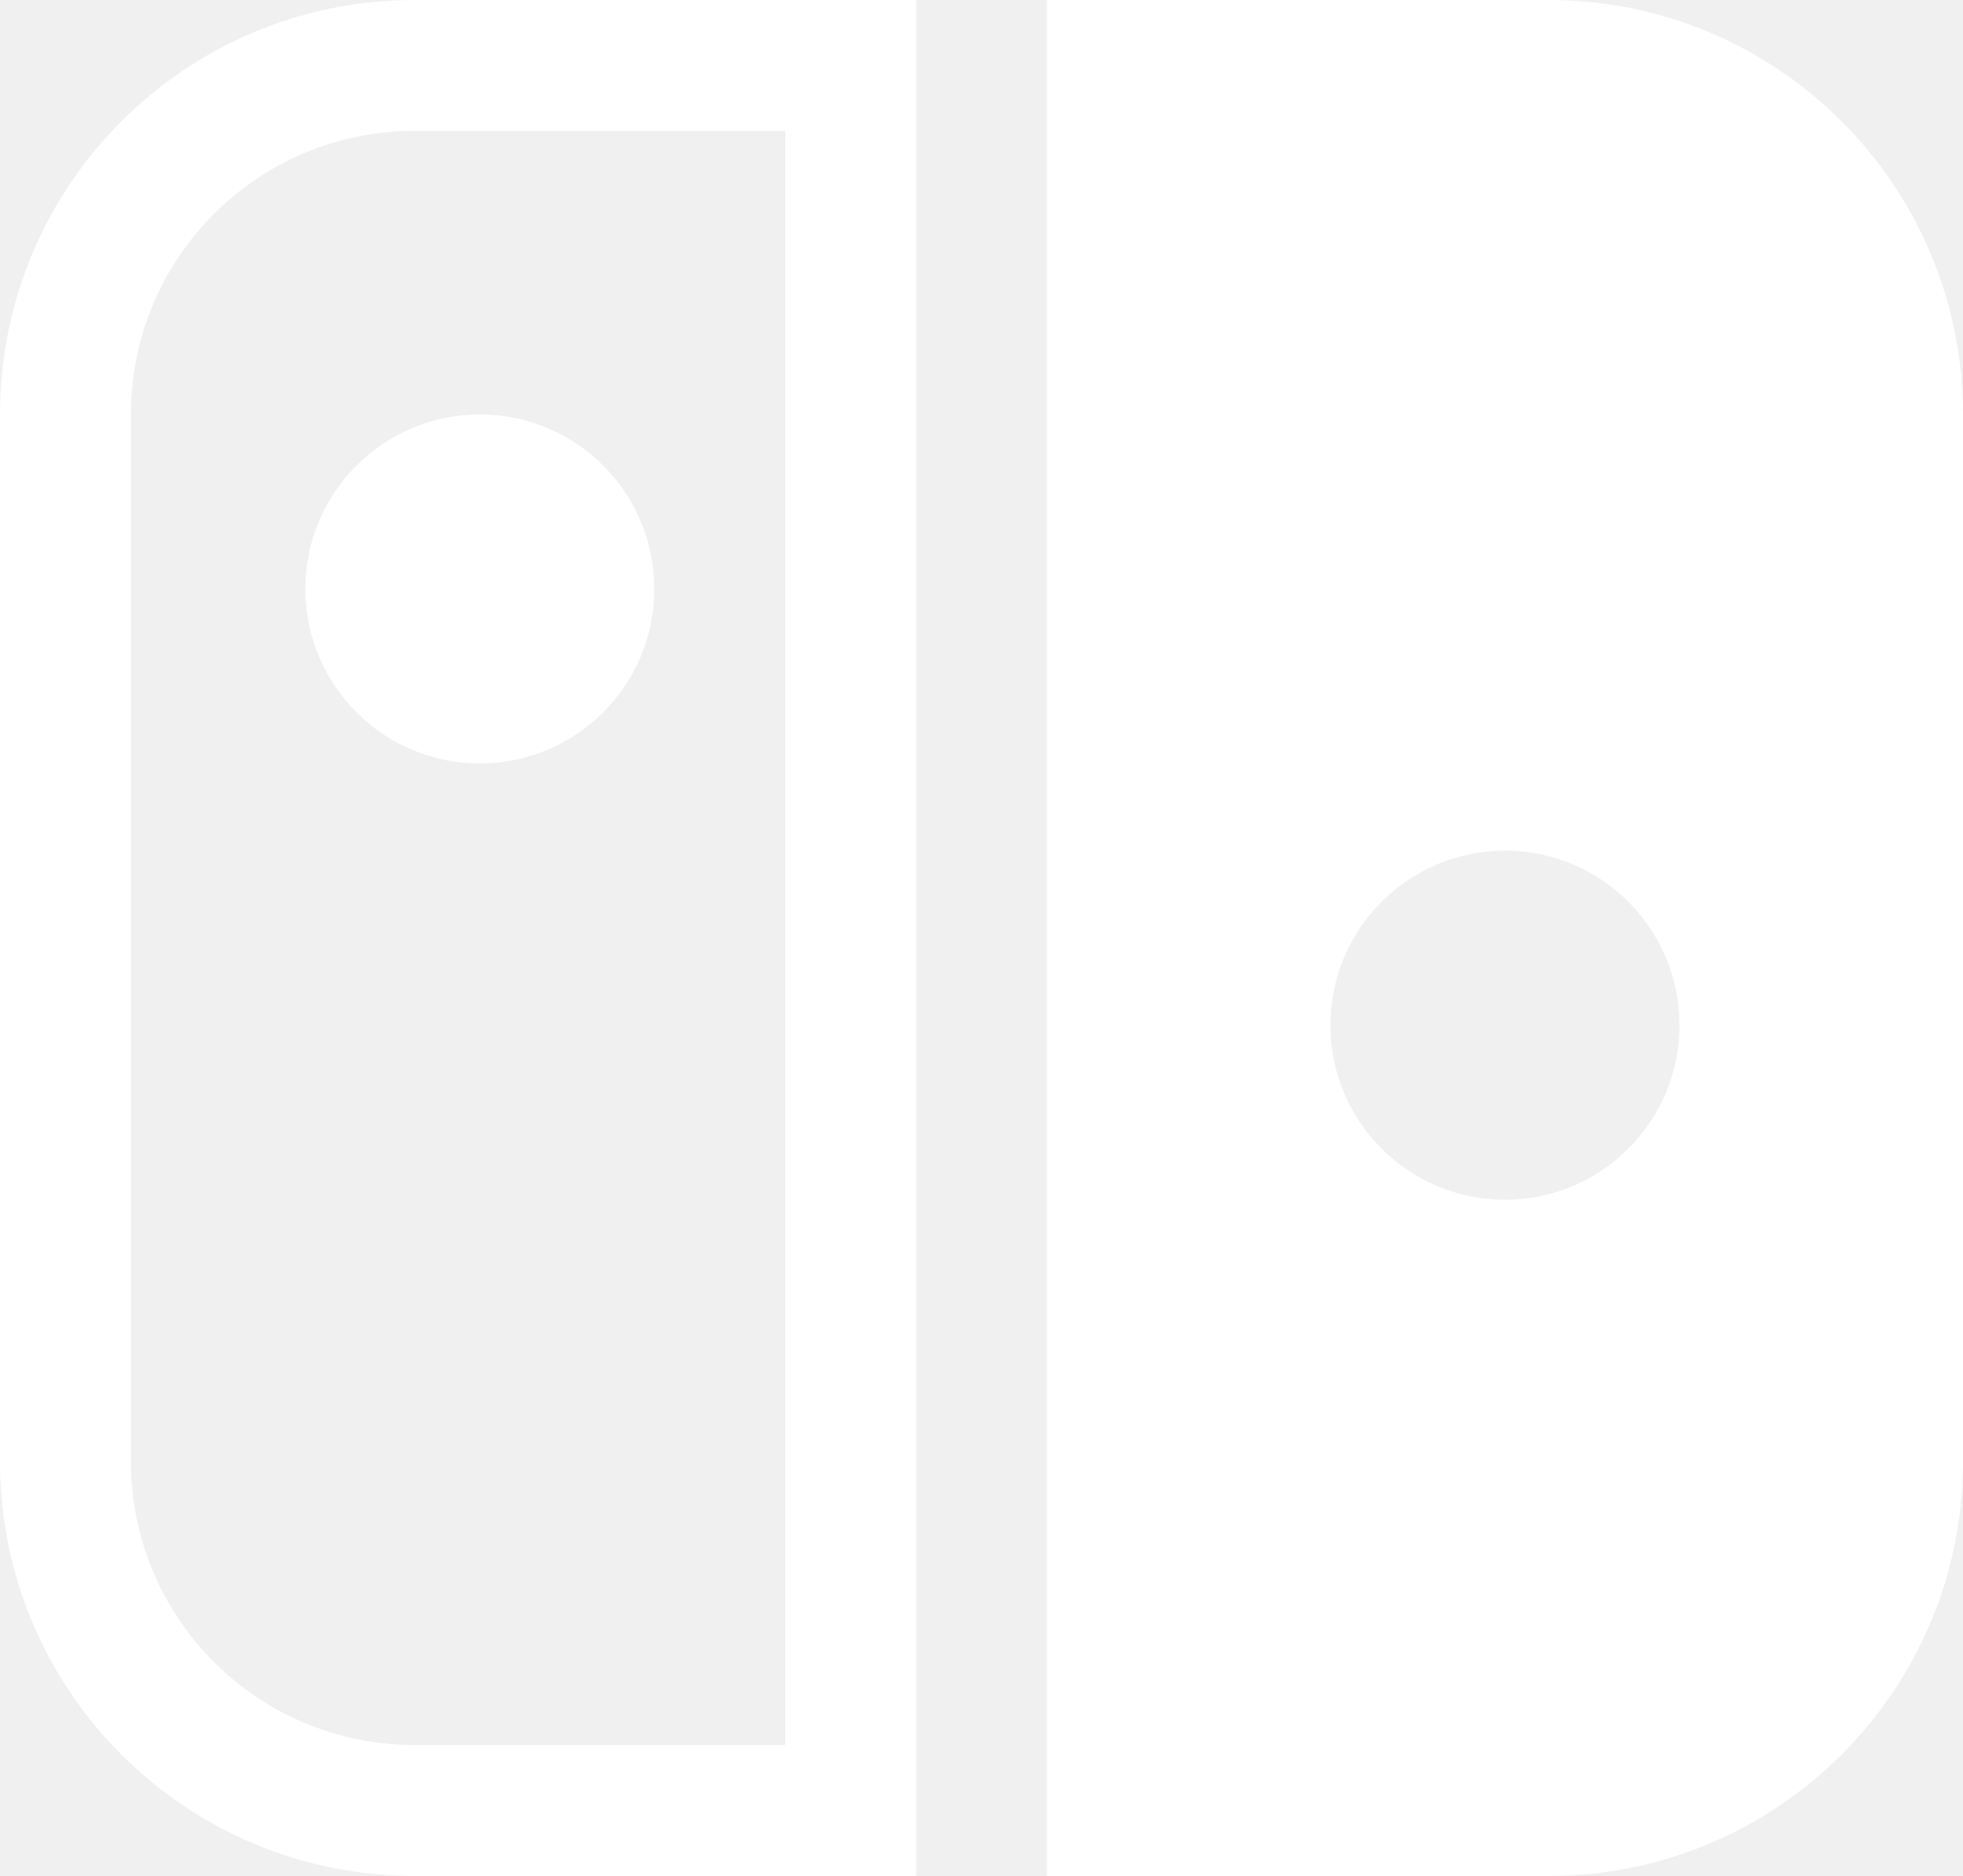
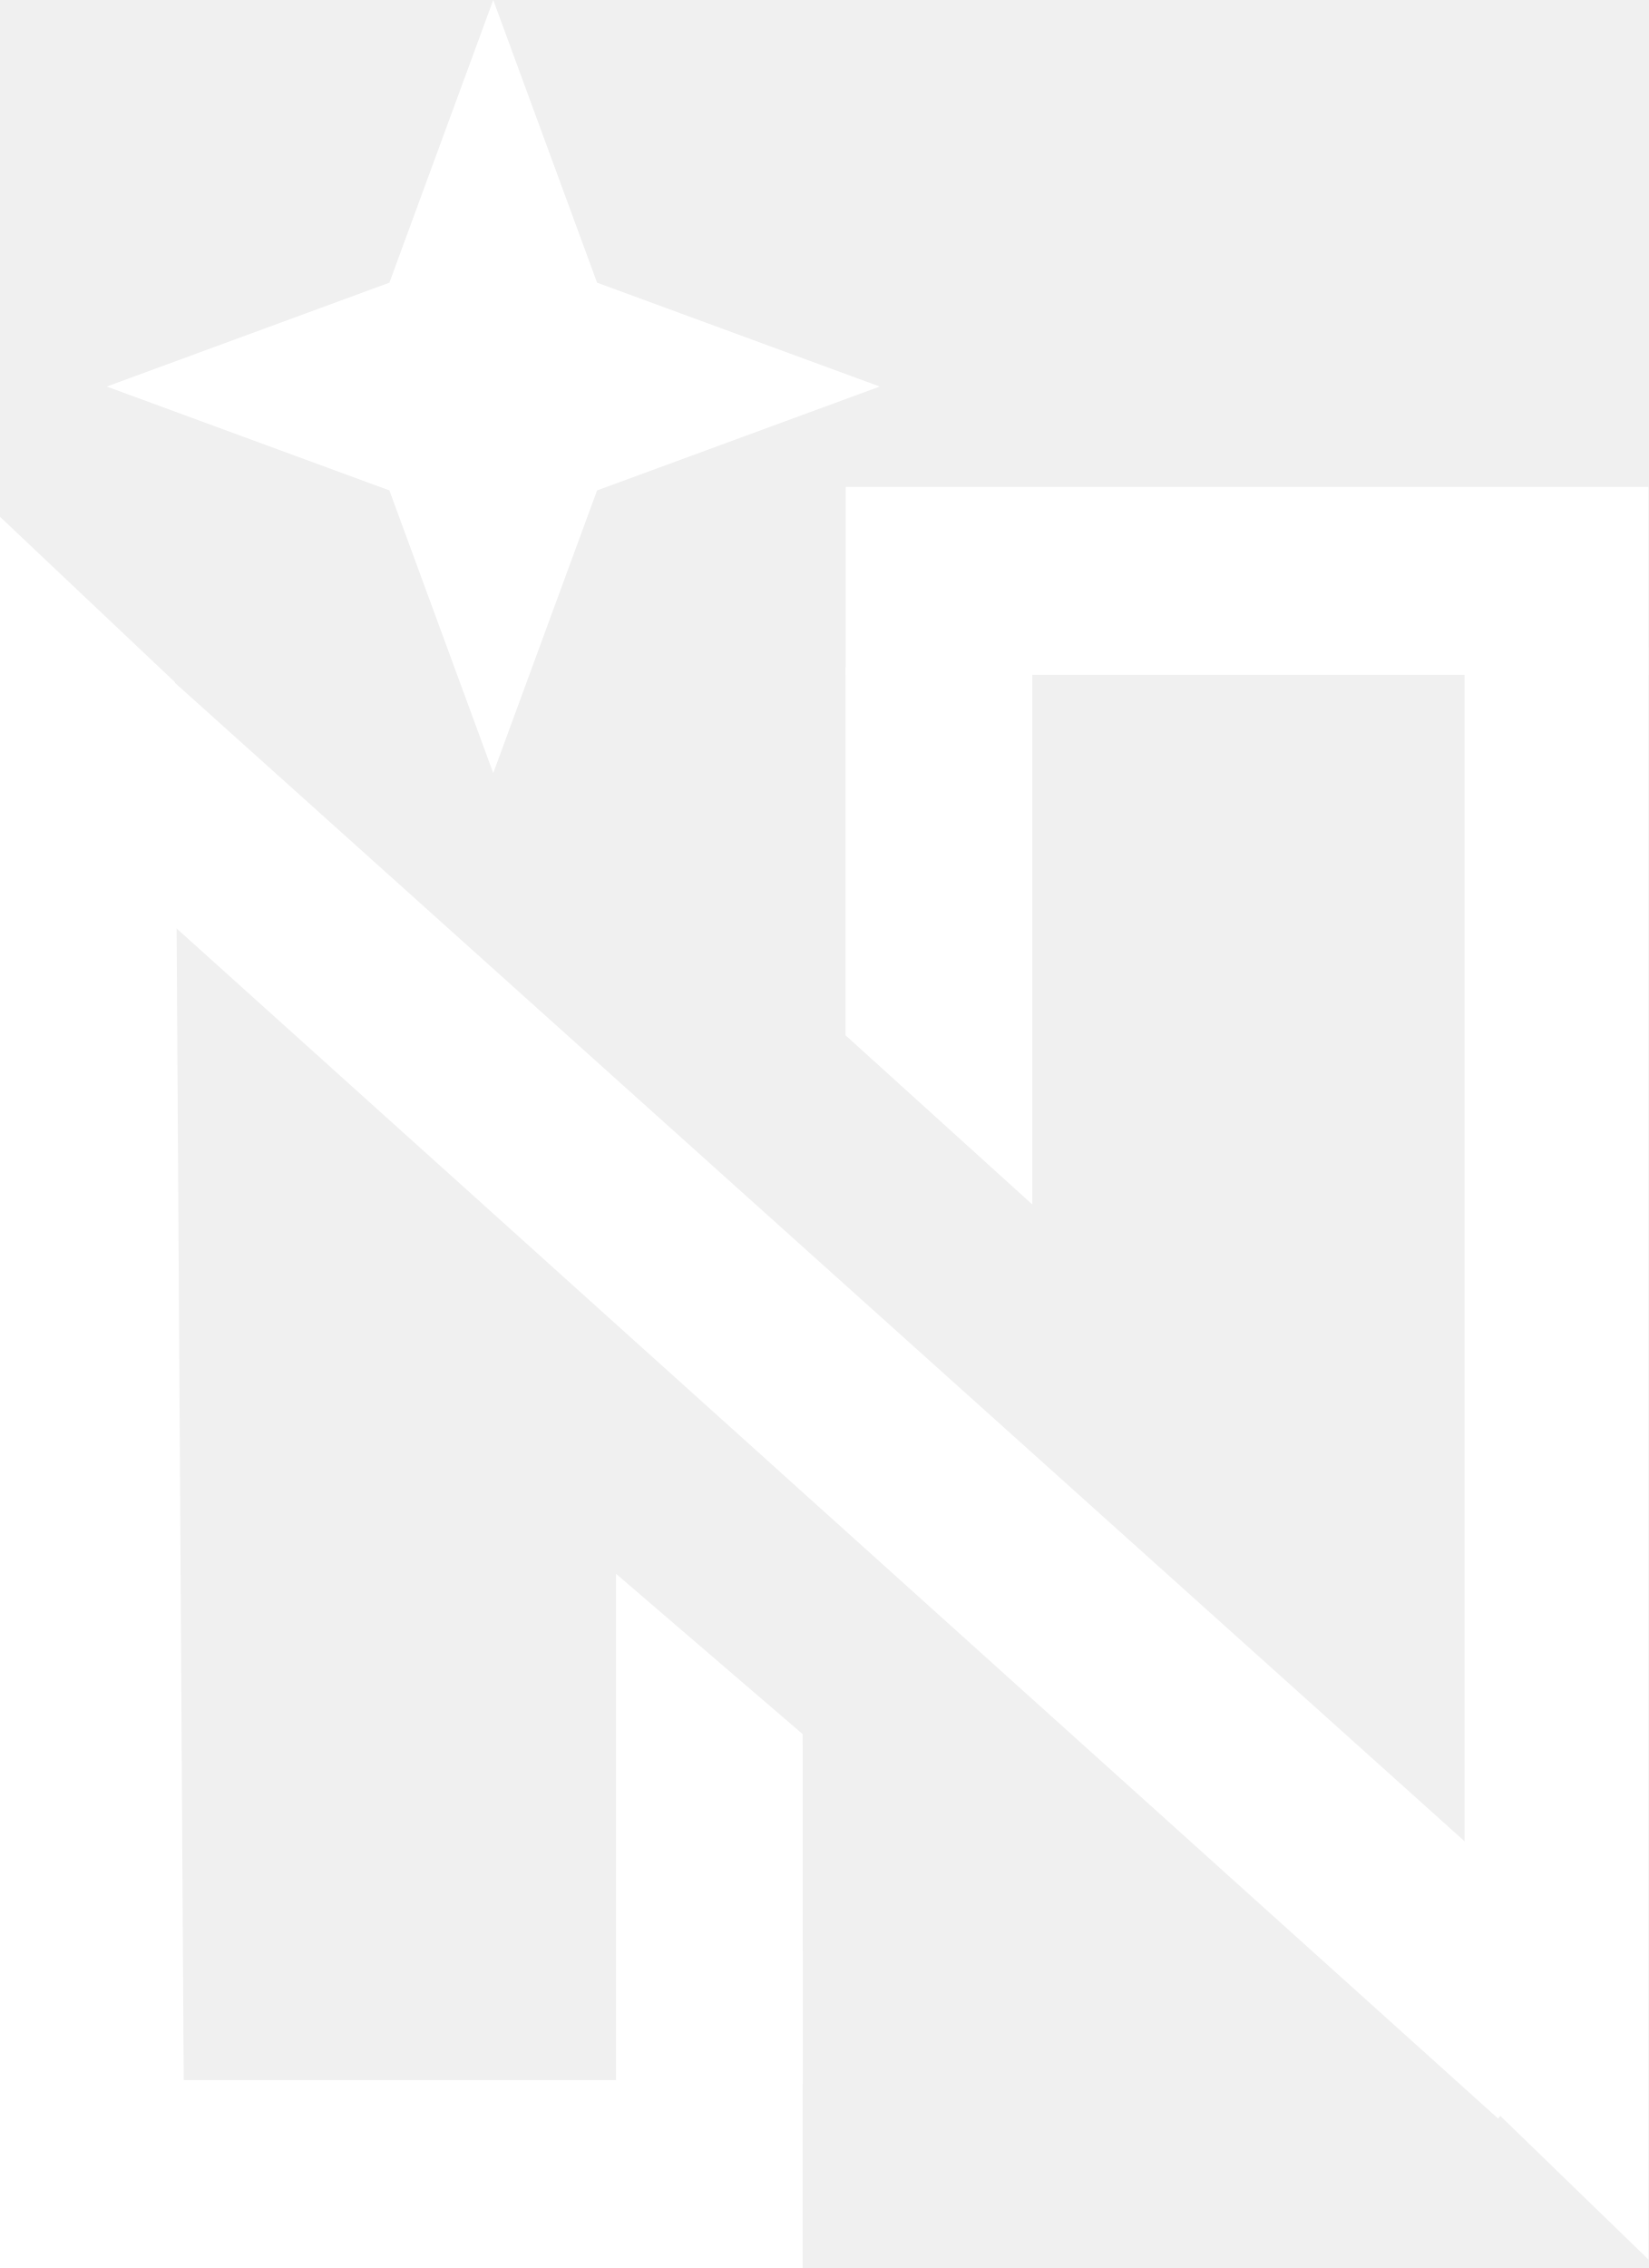
- <svg xmlns="http://www.w3.org/2000/svg" width="682.667" height="652.331" viewBox="0 0 682.667 652.331" fill="none">
+ <svg xmlns="http://www.w3.org/2000/svg" width="386" height="531" viewBox="0 0 386 531" fill="none">
  <g>
-     <path transform="matrix(1 0 0 1 0 0)" d="M144.128 45.525C89.643 45.525 45.525 89.643 45.525 144.128L45.525 508.203C45.525 562.688 89.643 606.805 144.128 606.805L273.067 606.805L273.067 45.525L144.128 45.525ZM0 144.128C0 64.512 64.512 0 144.128 0L318.592 0L318.592 652.331L144.128 652.331C64.512 652.331 0 587.819 0 508.203L0 144.128ZM227.541 204.8C227.541 238.293 200.405 265.472 166.869 265.472C133.376 265.472 106.197 238.293 106.197 204.8C106.197 171.307 133.376 144.128 166.869 144.128C200.405 144.128 227.541 171.307 227.541 204.8ZM538.539 0L364.075 0L364.075 652.331L538.539 652.331C618.155 652.331 682.667 587.819 682.667 508.203L682.667 144.128C682.667 64.512 618.155 0 538.539 0ZM584.064 356.523C584.064 390.016 556.885 417.195 523.392 417.195C489.856 417.195 462.677 390.016 462.677 356.523C462.677 322.987 489.856 295.808 523.392 295.808C556.885 295.808 584.064 322.987 584.064 356.523Z" fill="#FFFFFF" fill-rule="evenodd" />
+     <g>
+       <path transform="matrix(1 0 0 1 0 487)" d="M0 0L187.952 0L187.952 44L0 44Z" fill="#FFFFFF" />
+     </g>
+     <g>
+       <path transform="matrix(0 -1 1 0 0 491.38)" d="M0 0L370.38 0L331.633 41L0 43.047L0 0Z" fill="#FFFFFF" />
+     </g>
+     <g>
+       <path transform="matrix(0 -1 1 0 144.266 487.839)" d="M0 0L119.36 0L81.839 43.686L0 43.734L0 0Z" fill="#FFFFFF" />
+     </g>
+     <g>
+       <path transform="matrix(-1 0 0 -1 386 158)" d="M0 0L187.952 0L187.952 44L0 44Z" fill="#FFFFFF" />
+     </g>
+     <g>
+       <path transform="matrix(0 1 -1 0 386 151.559)" d="M0 0L377.441 0L335.711 43.047L0 43.047L0 0Z" fill="#FFFFFF" />
+     </g>
+     <g>
+       <path transform="matrix(0 1 -1 0 241.734 156.236)" d="M0 0L125.764 0L86.158 43.734L0 43.734L0 0Z" fill="#FFFFFF" />
+     </g>
+     <g>
+       <path transform="matrix(-0.743145 -0.669131 -0.669131 0.743145 379.598 464.007)" d="M0 0L456.459 0.571L455.418 43.047L0 43.047L0 0Z" fill="#FFFFFF" />
+     </g>
+     <g>
+       <path transform="matrix(1 0 0 1 25 0)" d="M90.5 0L114.817 66.183L181 90.5L114.817 114.817L90.5 181L66.183 114.817L0 90.5L66.183 66.183L90.5 0Z" fill="#FFFFFF" />
+     </g>
  </g>
</svg>
